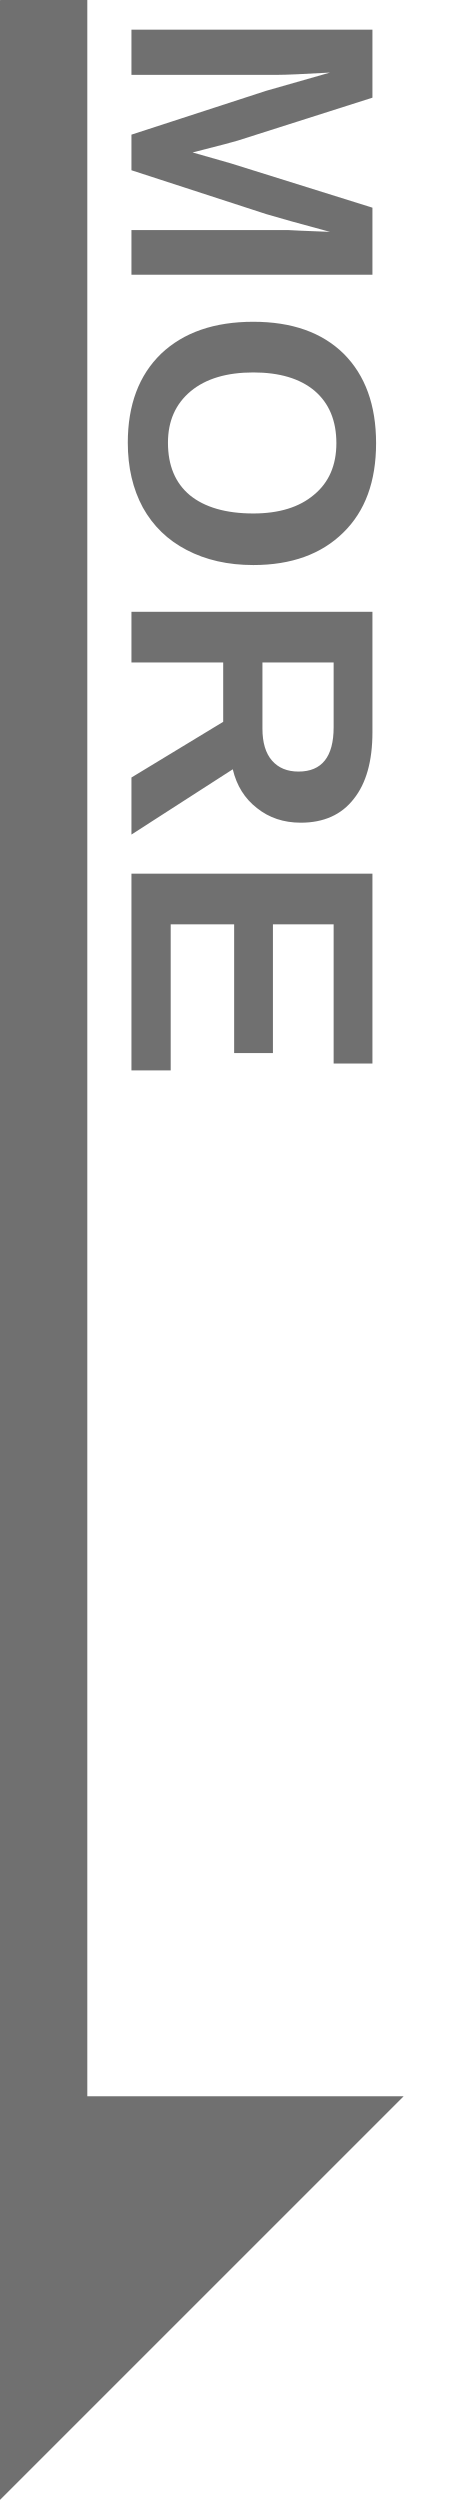
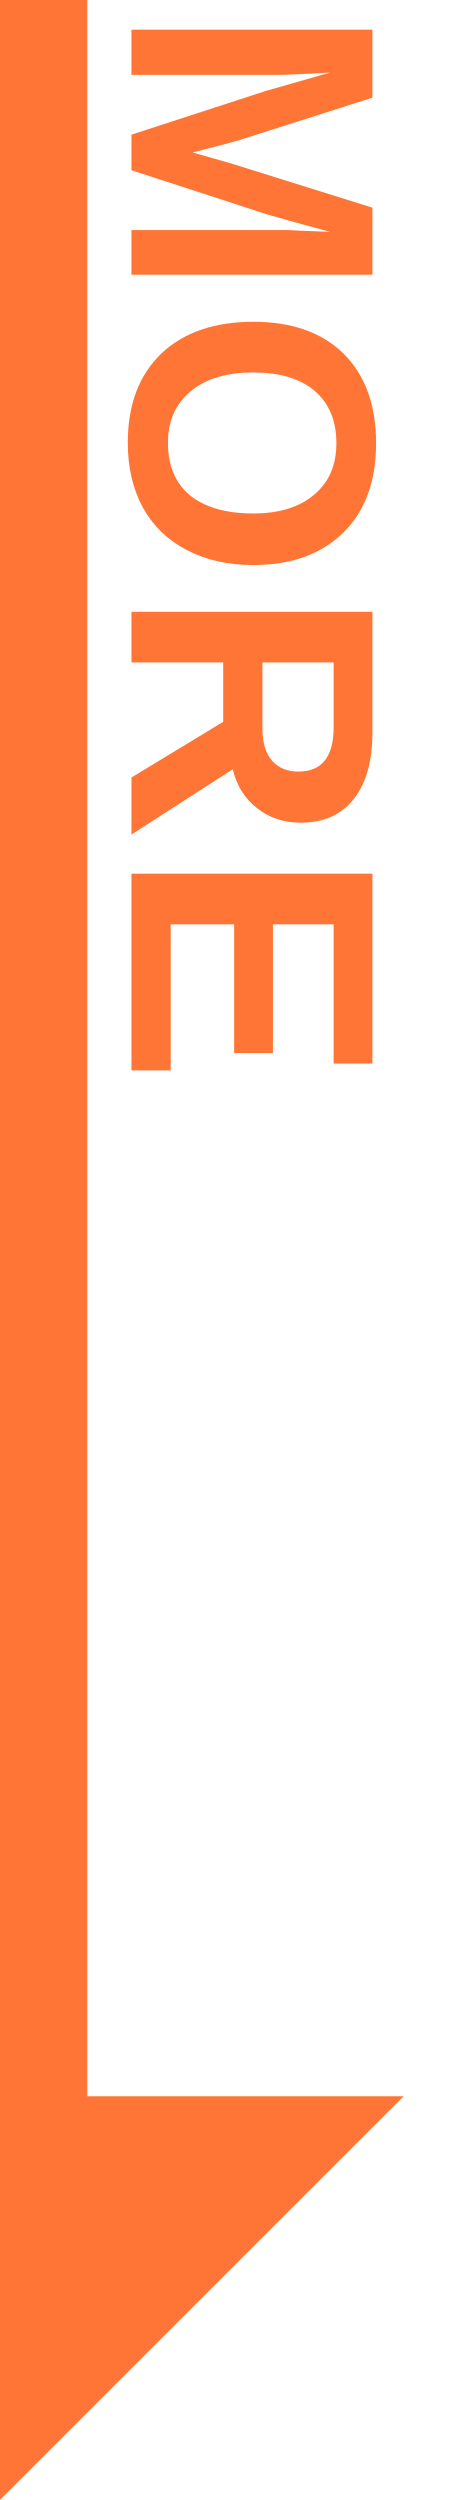
<svg xmlns="http://www.w3.org/2000/svg" width="15.5" height="85.586" viewBox="0 0 15.5 85.586">
  <defs>
-     <style>.a,.b{fill:#707070;}.b{font-size:12px;font-family:Arial-BoldMT, Arial;font-weight:700;letter-spacing:0.025em;}</style>
+     <style>.a,.b{fill:#ff7535;}.b{font-size:12px;font-family:Arial-BoldMT, Arial;font-weight:700;letter-spacing:0.025em;}</style>
  </defs>
  <g transform="translate(-86 -893.281)">
    <path class="a" d="M317.174,5541.019V5626.6l13.818-13.817H320.163v-71.769Z" transform="translate(-231.174 -4647.737)" />
    <text class="b" transform="translate(90.5 893.5) rotate(90)">
      <tspan x="0" y="0">MORE</tspan>
    </text>
  </g>
</svg>
